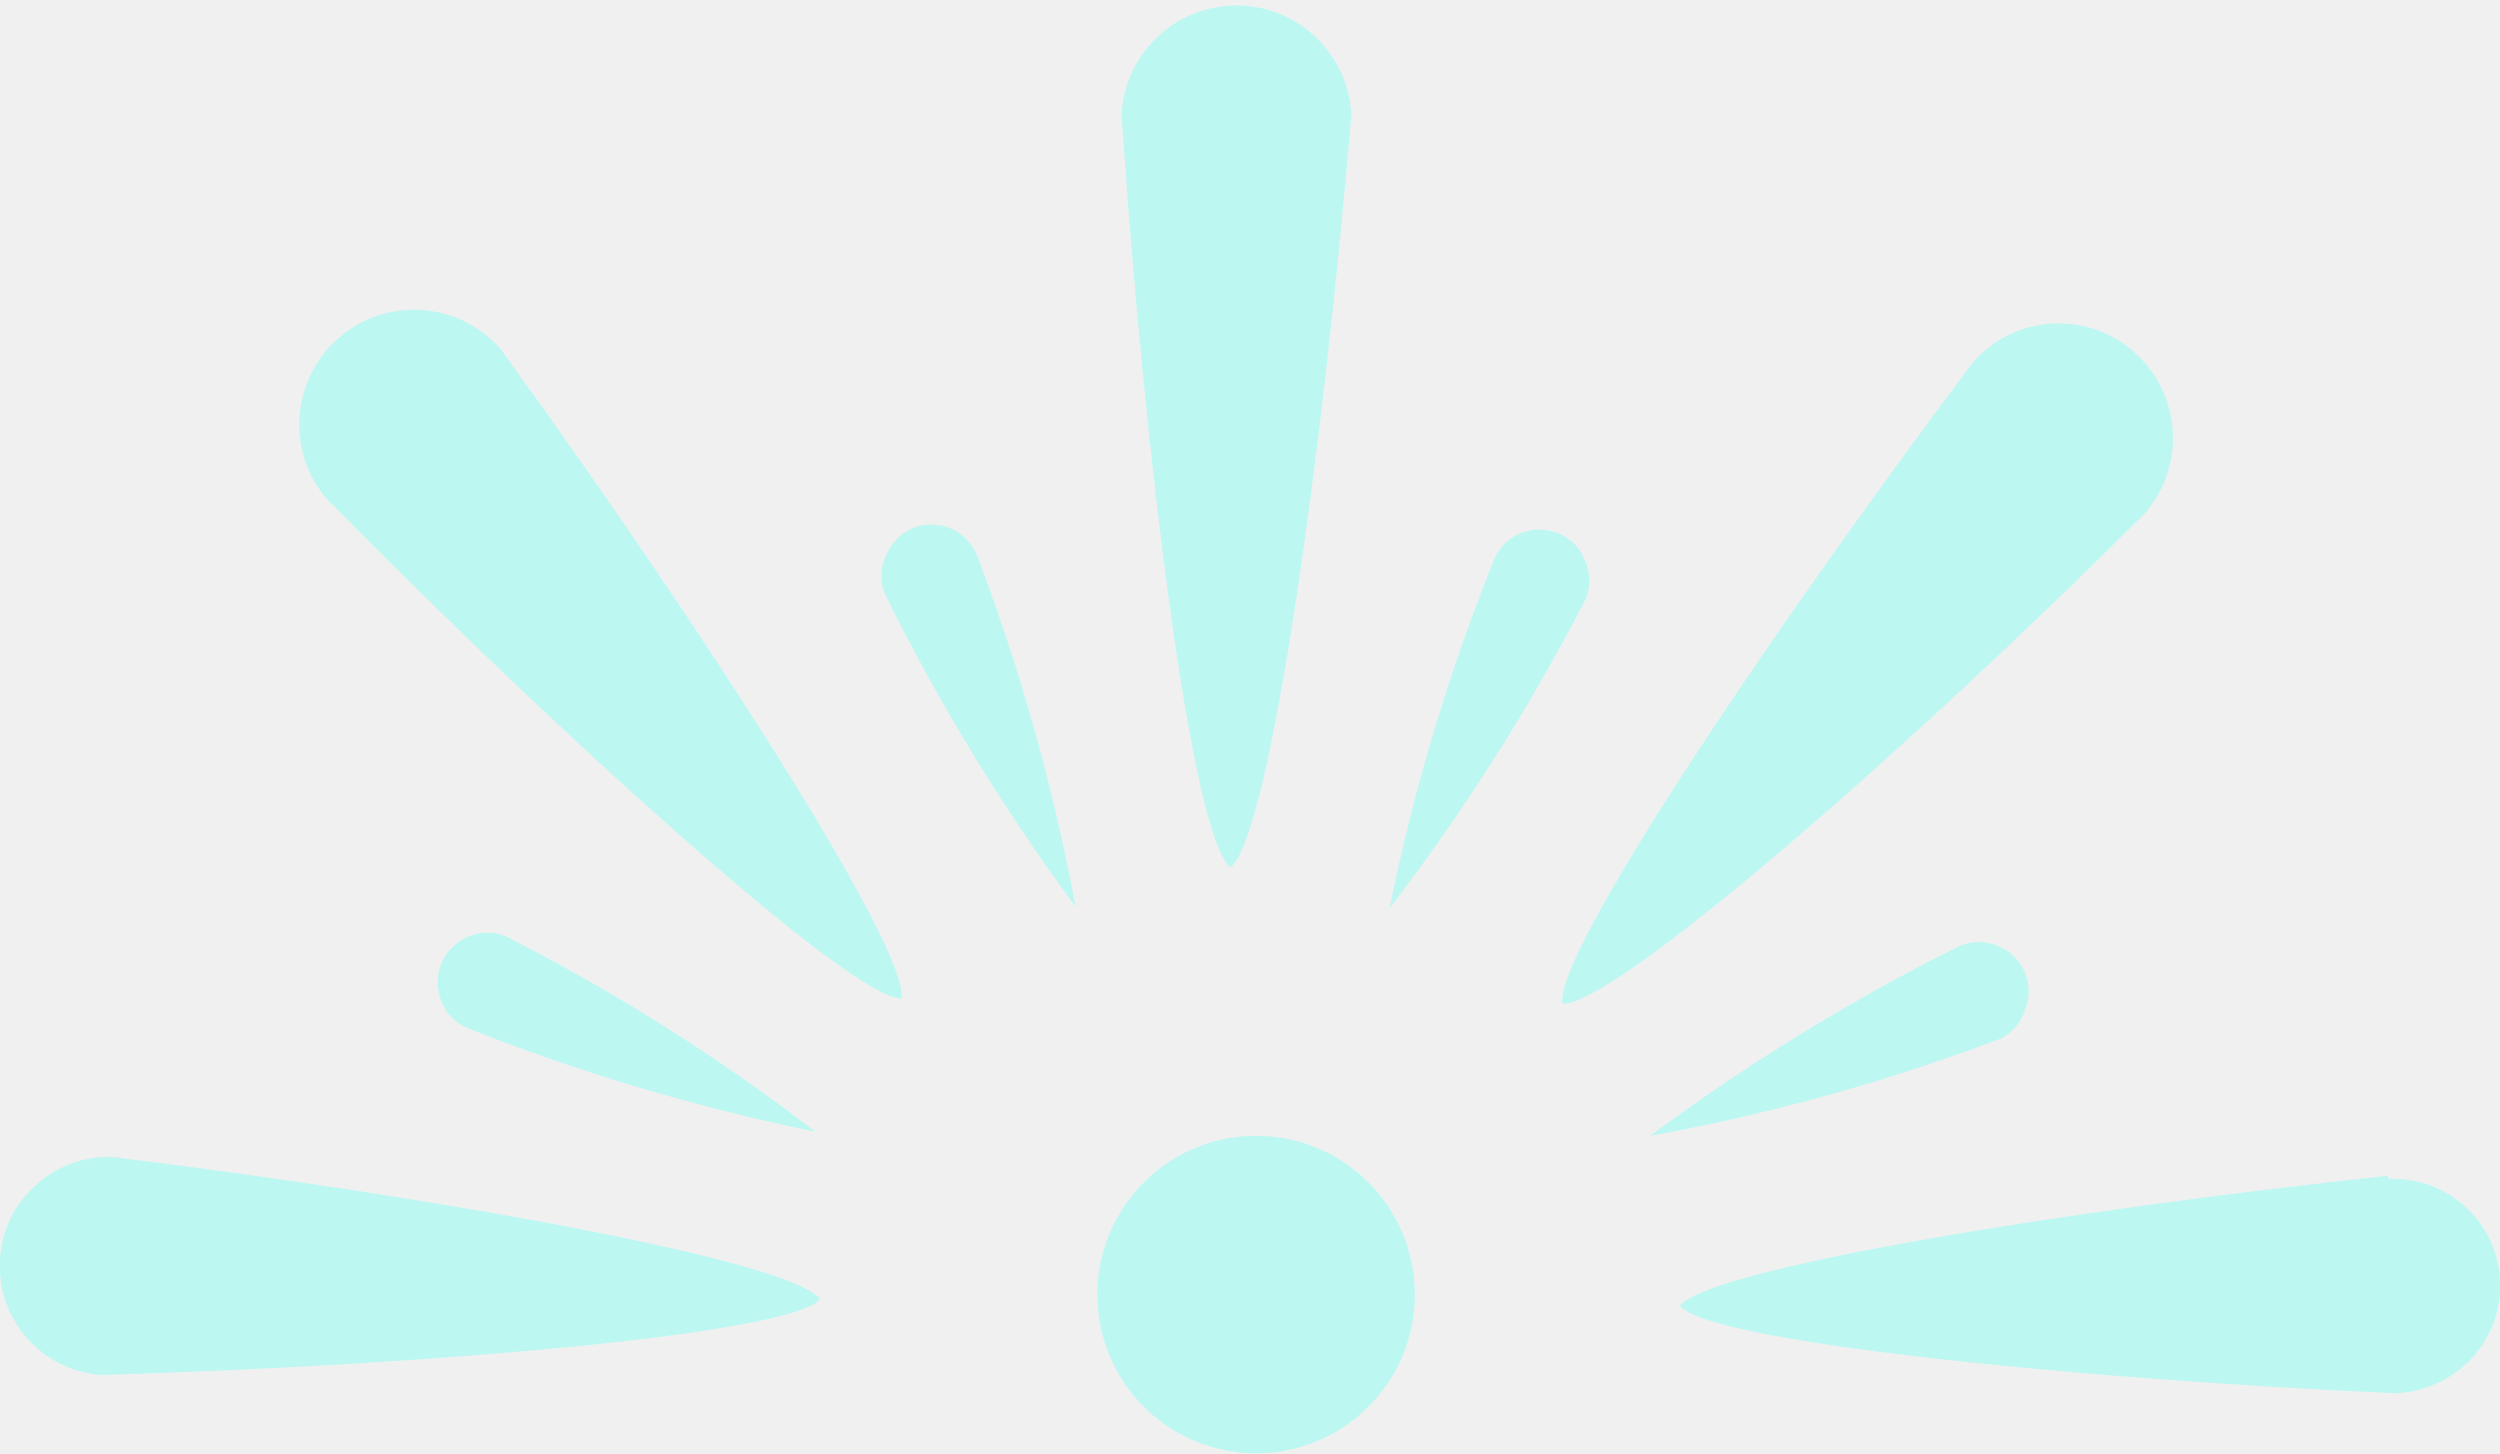
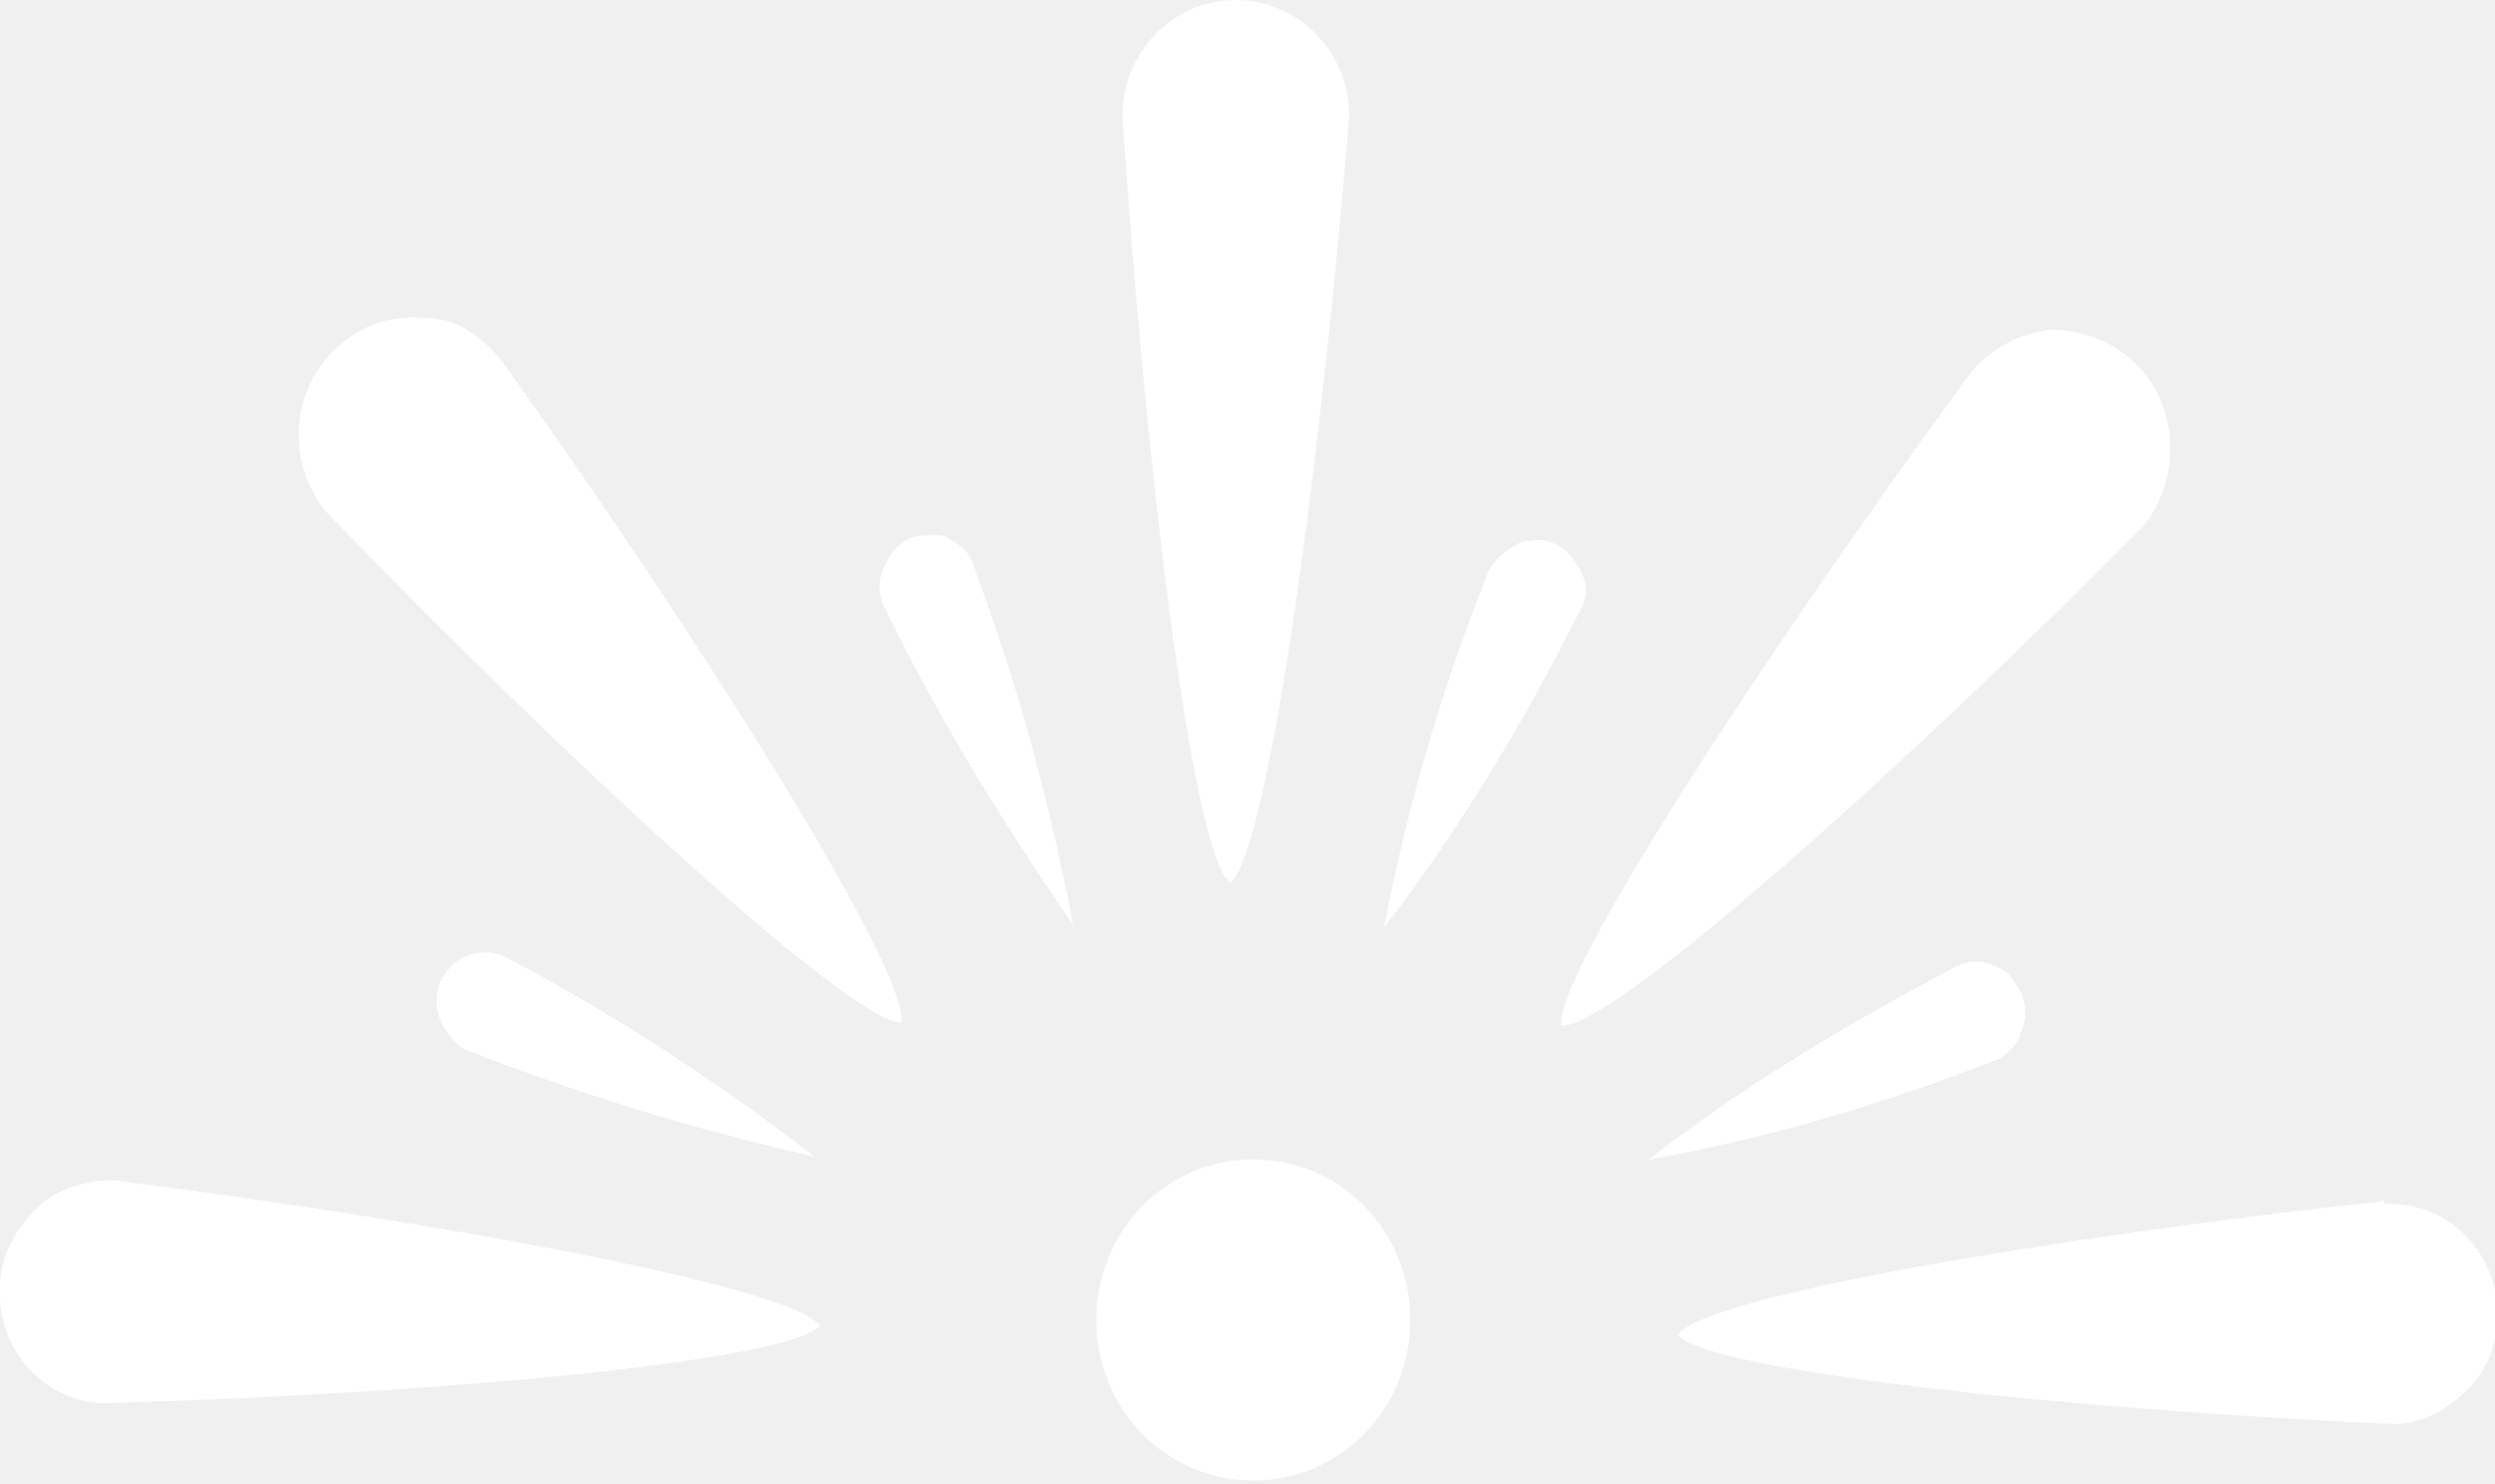
- <svg xmlns="http://www.w3.org/2000/svg" width="85.84" height="49.91" viewBox="0 0 85.84 49.91">
+ <svg xmlns="http://www.w3.org/2000/svg" width="37" height="22" viewBox="0 0 37 22" fill="none">
+   <g clip-path="url(#clip0)">
+     <path d="M20.009 1.719C20.009 0.749 19.233 0 18.327 0C17.379 0 16.645 0.794 16.645 1.719C16.991 6.966 17.68 12.653 18.241 13.094C18.802 12.653 19.578 7.01 20.009 1.719Z" fill="white" />
+     <path d="M23.459 8.509C23.372 8.333 23.243 8.156 23.071 8.068C22.941 8.024 22.812 7.98 22.683 8.024C22.639 8.024 22.553 8.024 22.51 8.068C22.338 8.156 22.165 8.289 22.079 8.465C21.389 10.184 20.871 11.948 20.526 13.755C21.648 12.301 22.596 10.713 23.416 9.082C23.545 8.906 23.545 8.685 23.459 8.509Z" fill="white" />
+     <path d="M31.61 5.335C31.265 5.026 30.833 4.894 30.402 4.894C29.971 4.938 29.54 5.158 29.238 5.511C26.133 9.743 23.028 14.505 23.157 15.21C23.89 15.255 28.073 11.551 31.782 7.804C32.386 7.054 32.299 5.952 31.61 5.335Z" fill="white" />
+     <path d="M29.97 15.299C30.056 15.122 30.056 14.902 29.97 14.725C29.884 14.549 29.754 14.373 29.582 14.329C29.409 14.241 29.194 14.241 29.021 14.329C27.426 15.166 25.873 16.092 24.45 17.194C26.218 16.886 27.986 16.357 29.668 15.695C29.797 15.607 29.927 15.475 29.97 15.299Z" fill="white" />
+     <path d="M35.36 17.856V17.812C30.487 18.341 25.27 19.222 24.881 19.796C25.313 20.325 30.574 20.898 35.49 21.118C35.921 21.118 36.309 20.898 36.611 20.589C36.913 20.281 37.042 19.884 37.042 19.443C36.999 18.517 36.266 17.812 35.36 17.856Z" fill="white" />
+     <path d="M14.058 7.98C14.015 7.936 13.928 7.936 13.885 7.936C13.756 7.936 13.627 7.936 13.497 7.98C13.325 8.068 13.195 8.2 13.109 8.421C13.023 8.597 13.023 8.818 13.109 8.994C13.928 10.669 14.877 12.212 15.912 13.711C15.567 11.904 15.093 10.14 14.446 8.421C14.403 8.2 14.23 8.068 14.058 7.98Z" fill="white" />
+     <path d="M6.296 4.717C5.821 4.673 5.39 4.806 5.045 5.114C4.312 5.731 4.226 6.834 4.83 7.583C8.495 11.375 12.635 15.166 13.368 15.166C13.497 14.461 10.522 9.655 7.46 5.379C7.115 4.938 6.727 4.717 6.296 4.717Z" fill="white" />
+     <path d="M6.899 15.563C8.581 16.224 10.306 16.753 12.074 17.15C10.651 16.048 9.099 15.034 7.503 14.196C7.331 14.108 7.158 14.108 6.986 14.152C6.597 14.285 6.382 14.681 6.511 15.078C6.597 15.299 6.727 15.475 6.899 15.563Z" fill="white" />
+     <path d="M0.517 17.944C0.215 18.253 -0.001 18.649 -0.001 19.09C-0.044 20.016 0.646 20.765 1.509 20.81C6.425 20.677 11.686 20.192 12.16 19.663C11.772 19.09 6.554 18.12 1.681 17.503C1.25 17.503 0.819 17.635 0.517 17.944Z" fill="white" />
+     <path d="M18.585 17.194C17.292 17.194 16.257 18.253 16.257 19.575C16.257 20.898 17.292 21.956 18.585 21.956C19.879 21.956 20.914 20.898 20.914 19.575C20.914 18.253 19.879 17.194 18.585 17.194Z" fill="white" />
+   </g>
  <defs>
-     <style>.cls-1{fill:#bcf8f1;}</style>
+     <clipPath id="clip0">
+       <rect width="37" height="22" fill="white" />
+     </clipPath>
  </defs>
-   <g id="Layer_2" data-name="Layer 2">
-     <g id="final_icons" data-name="final icons">
-       <path class="cls-1" d="M46.4,3.94a3.95,3.95,0,0,0-7.89,0c.81,12,2.41,24.78,3.74,25.84C43.58,28.74,45.39,15.93,46.4,3.94Z" />
-       <path class="cls-1" d="M54.44,19.29a1.66,1.66,0,0,0-.87-.95,1.86,1.86,0,0,0-.87-.15,2.16,2.16,0,0,0-.44.1,1.65,1.65,0,0,0-.95.9,68.77,68.77,0,0,0-3.6,12,70.65,70.65,0,0,0,6.73-10.61A1.7,1.7,0,0,0,54.44,19.29Z" />
-       <path class="cls-1" d="M73.28,12.09a3.9,3.9,0,0,0-5.55.37c-7.2,9.59-14.39,20.37-14.08,22,1.68.11,11.45-8.3,20-16.84A3.94,3.94,0,0,0,73.28,12.09Z" />
-       <path class="cls-1" d="M69.52,34.7a1.66,1.66,0,0,0,0-1.31,1.63,1.63,0,0,0-.93-.91,1.66,1.66,0,0,0-1.31,0A71.32,71.32,0,0,0,56.66,39a68.38,68.38,0,0,0,12.09-3.36A1.71,1.71,0,0,0,69.52,34.7Z" />
-       <path class="cls-1" d="M82,40.48v-.11c-11.3,1.21-23.38,3.2-24.32,4.47,1,1.22,13.21,2.49,24.59,3a3.84,3.84,0,0,0,2.58-1.18A3.67,3.67,0,0,0,82,40.48Z" />
-       <path class="cls-1" d="M32.61,18.13a1.28,1.28,0,0,0-.43-.1,1.57,1.57,0,0,0-.88.12,1.75,1.75,0,0,0-.91,1,1.62,1.62,0,0,0,0,1.26,71.08,71.08,0,0,0,6.54,10.72,70,70,0,0,0-3.36-12A1.71,1.71,0,0,0,32.61,18.13Z" />
-       <path class="cls-1" d="M14.56,10.65h0a3.94,3.94,0,0,0-3.36,6.46c8.45,8.58,18.07,17.18,19.75,17.18C31.24,32.65,24.26,21.74,17.2,12A3.94,3.94,0,0,0,14.56,10.65Z" />
-       <path class="cls-1" d="M16,35.28a71.17,71.17,0,0,0,12,3.58,68.2,68.2,0,0,0-10.59-6.69,1.66,1.66,0,0,0-1.2-.06,1.7,1.7,0,0,0-1.1,2.14A1.62,1.62,0,0,0,16,35.28Z" />
-       <path class="cls-1" d="M1.21,40.71A3.63,3.63,0,0,0,0,43.28a3.74,3.74,0,0,0,3.51,3.93c11.4-.34,23.61-1.4,24.65-2.6-.94-1.31-13-3.49-24.26-4.88A3.69,3.69,0,0,0,1.21,40.71Z" />
-       <path class="cls-1" d="M43.14,39a5.45,5.45,0,1,0,5.44,5.44A5.45,5.45,0,0,0,43.14,39Z" />
-     </g>
-   </g>
</svg>
